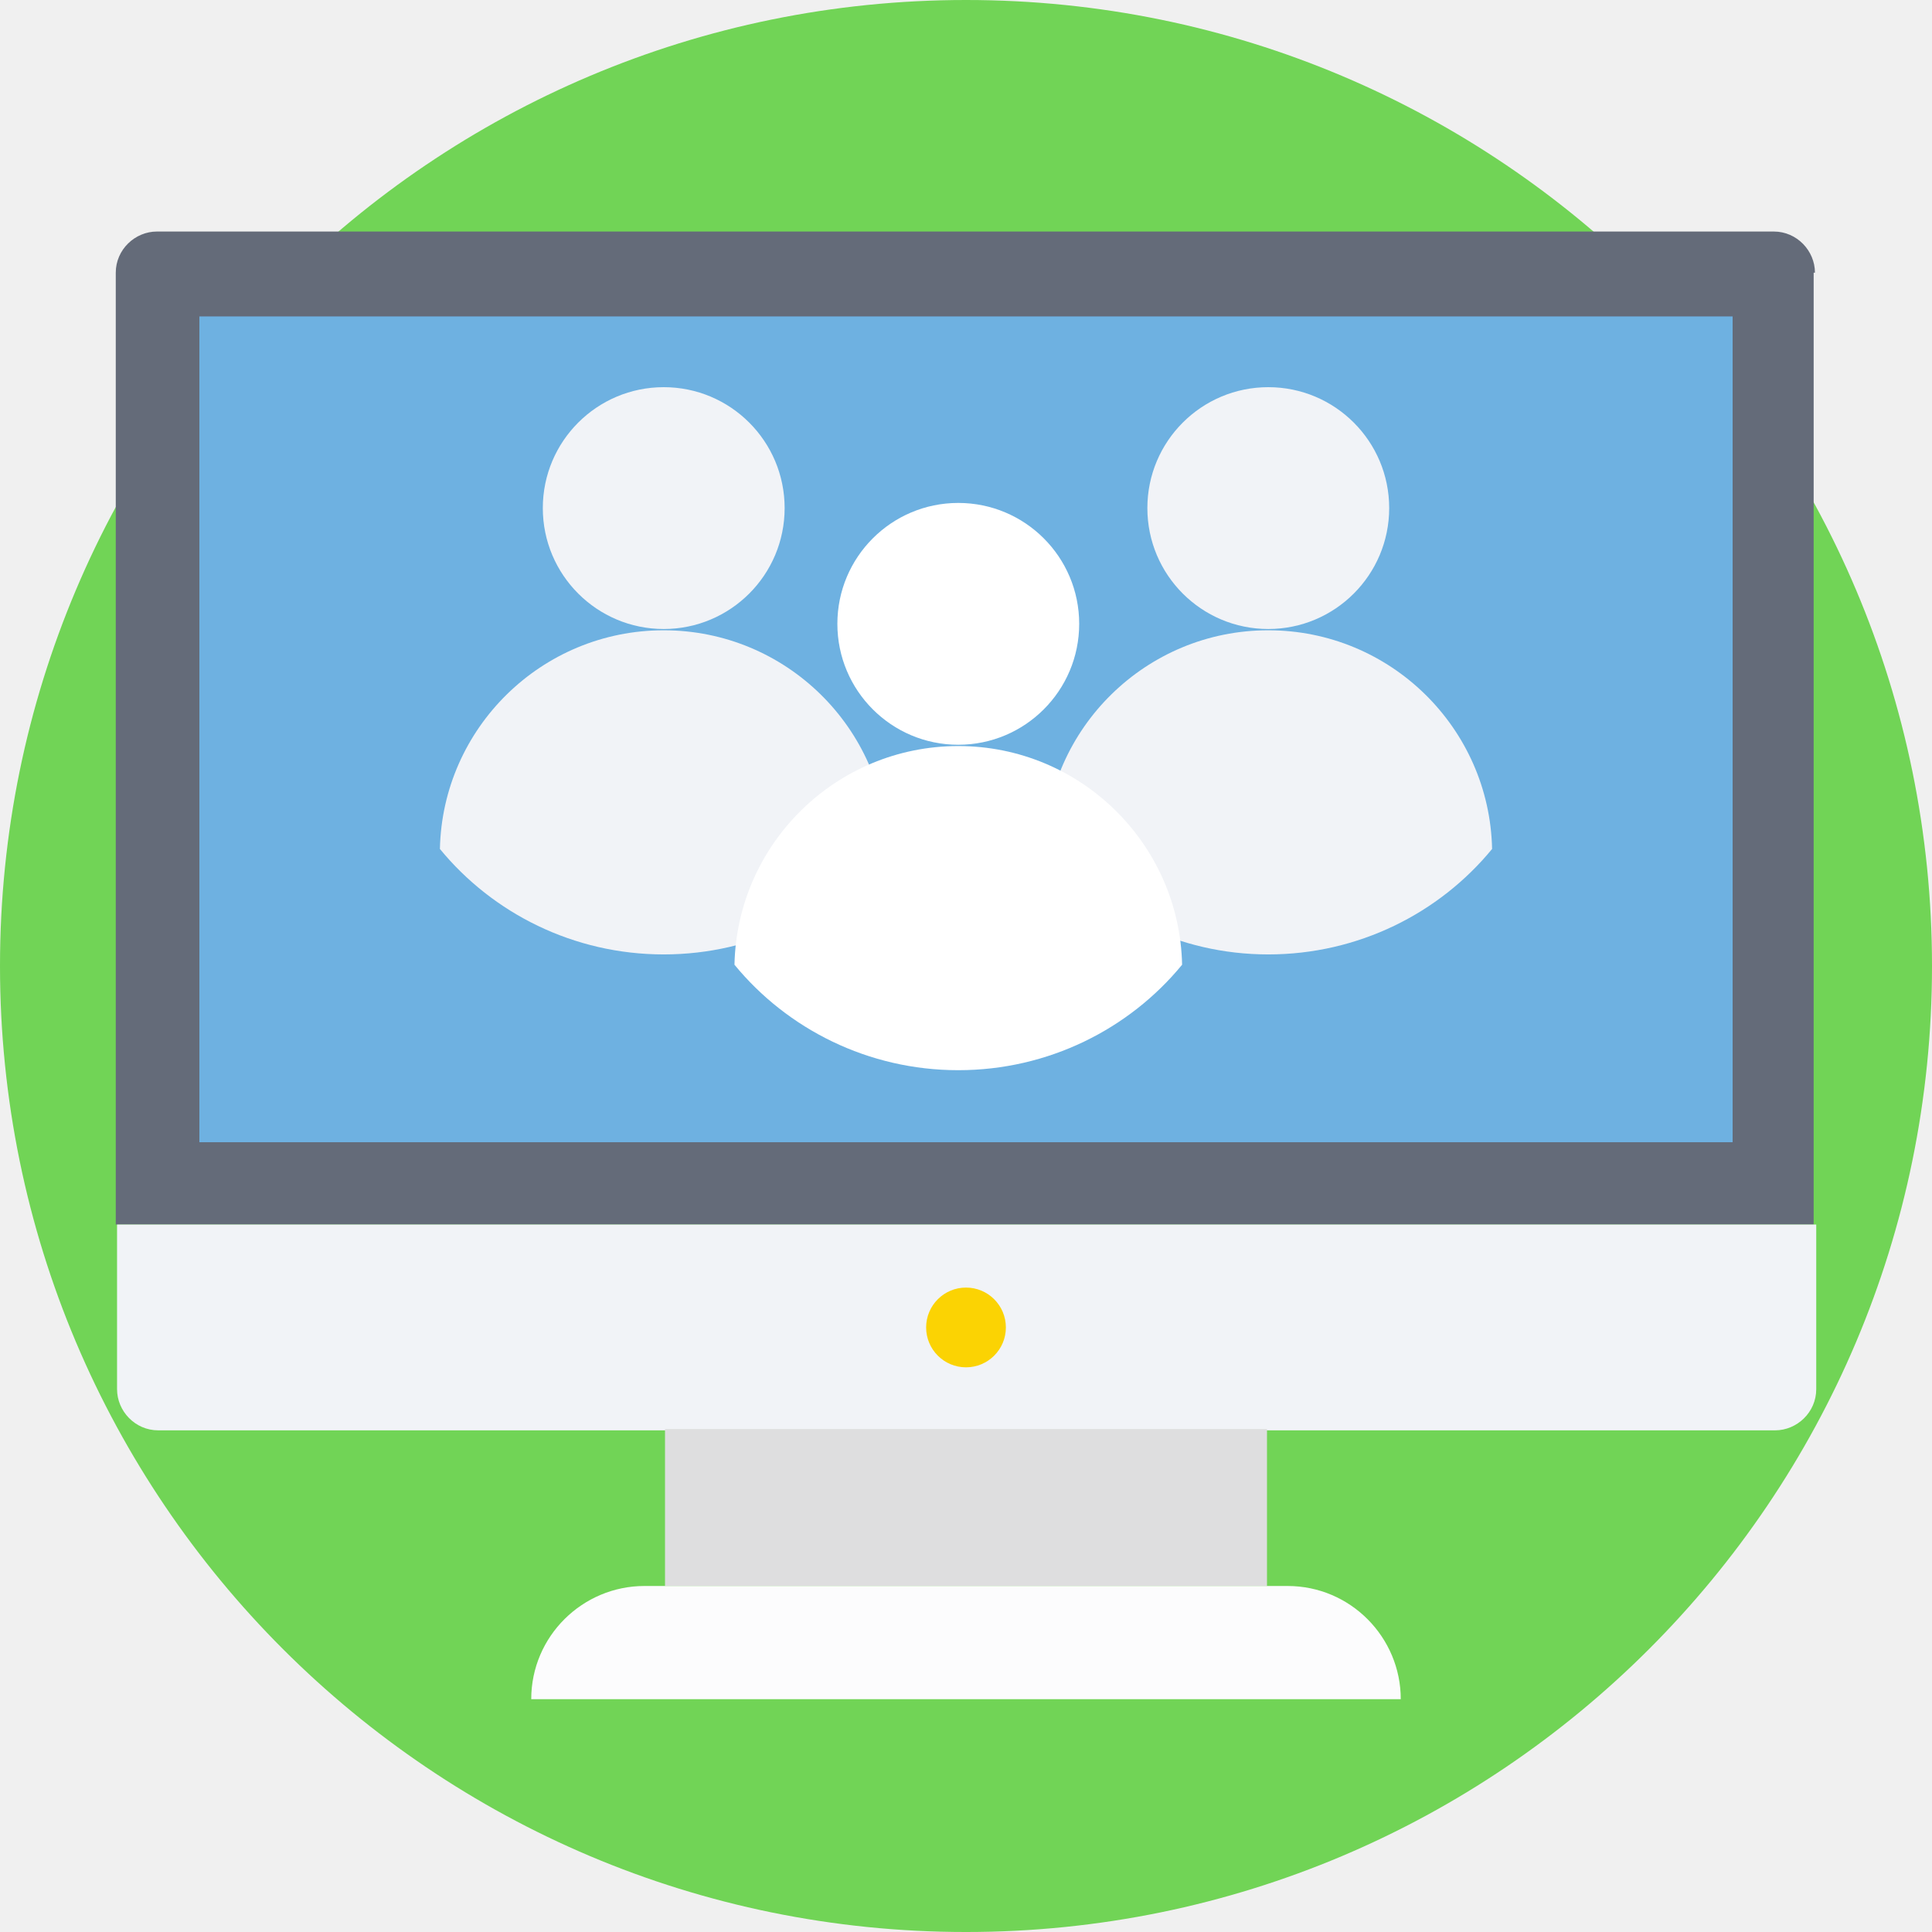
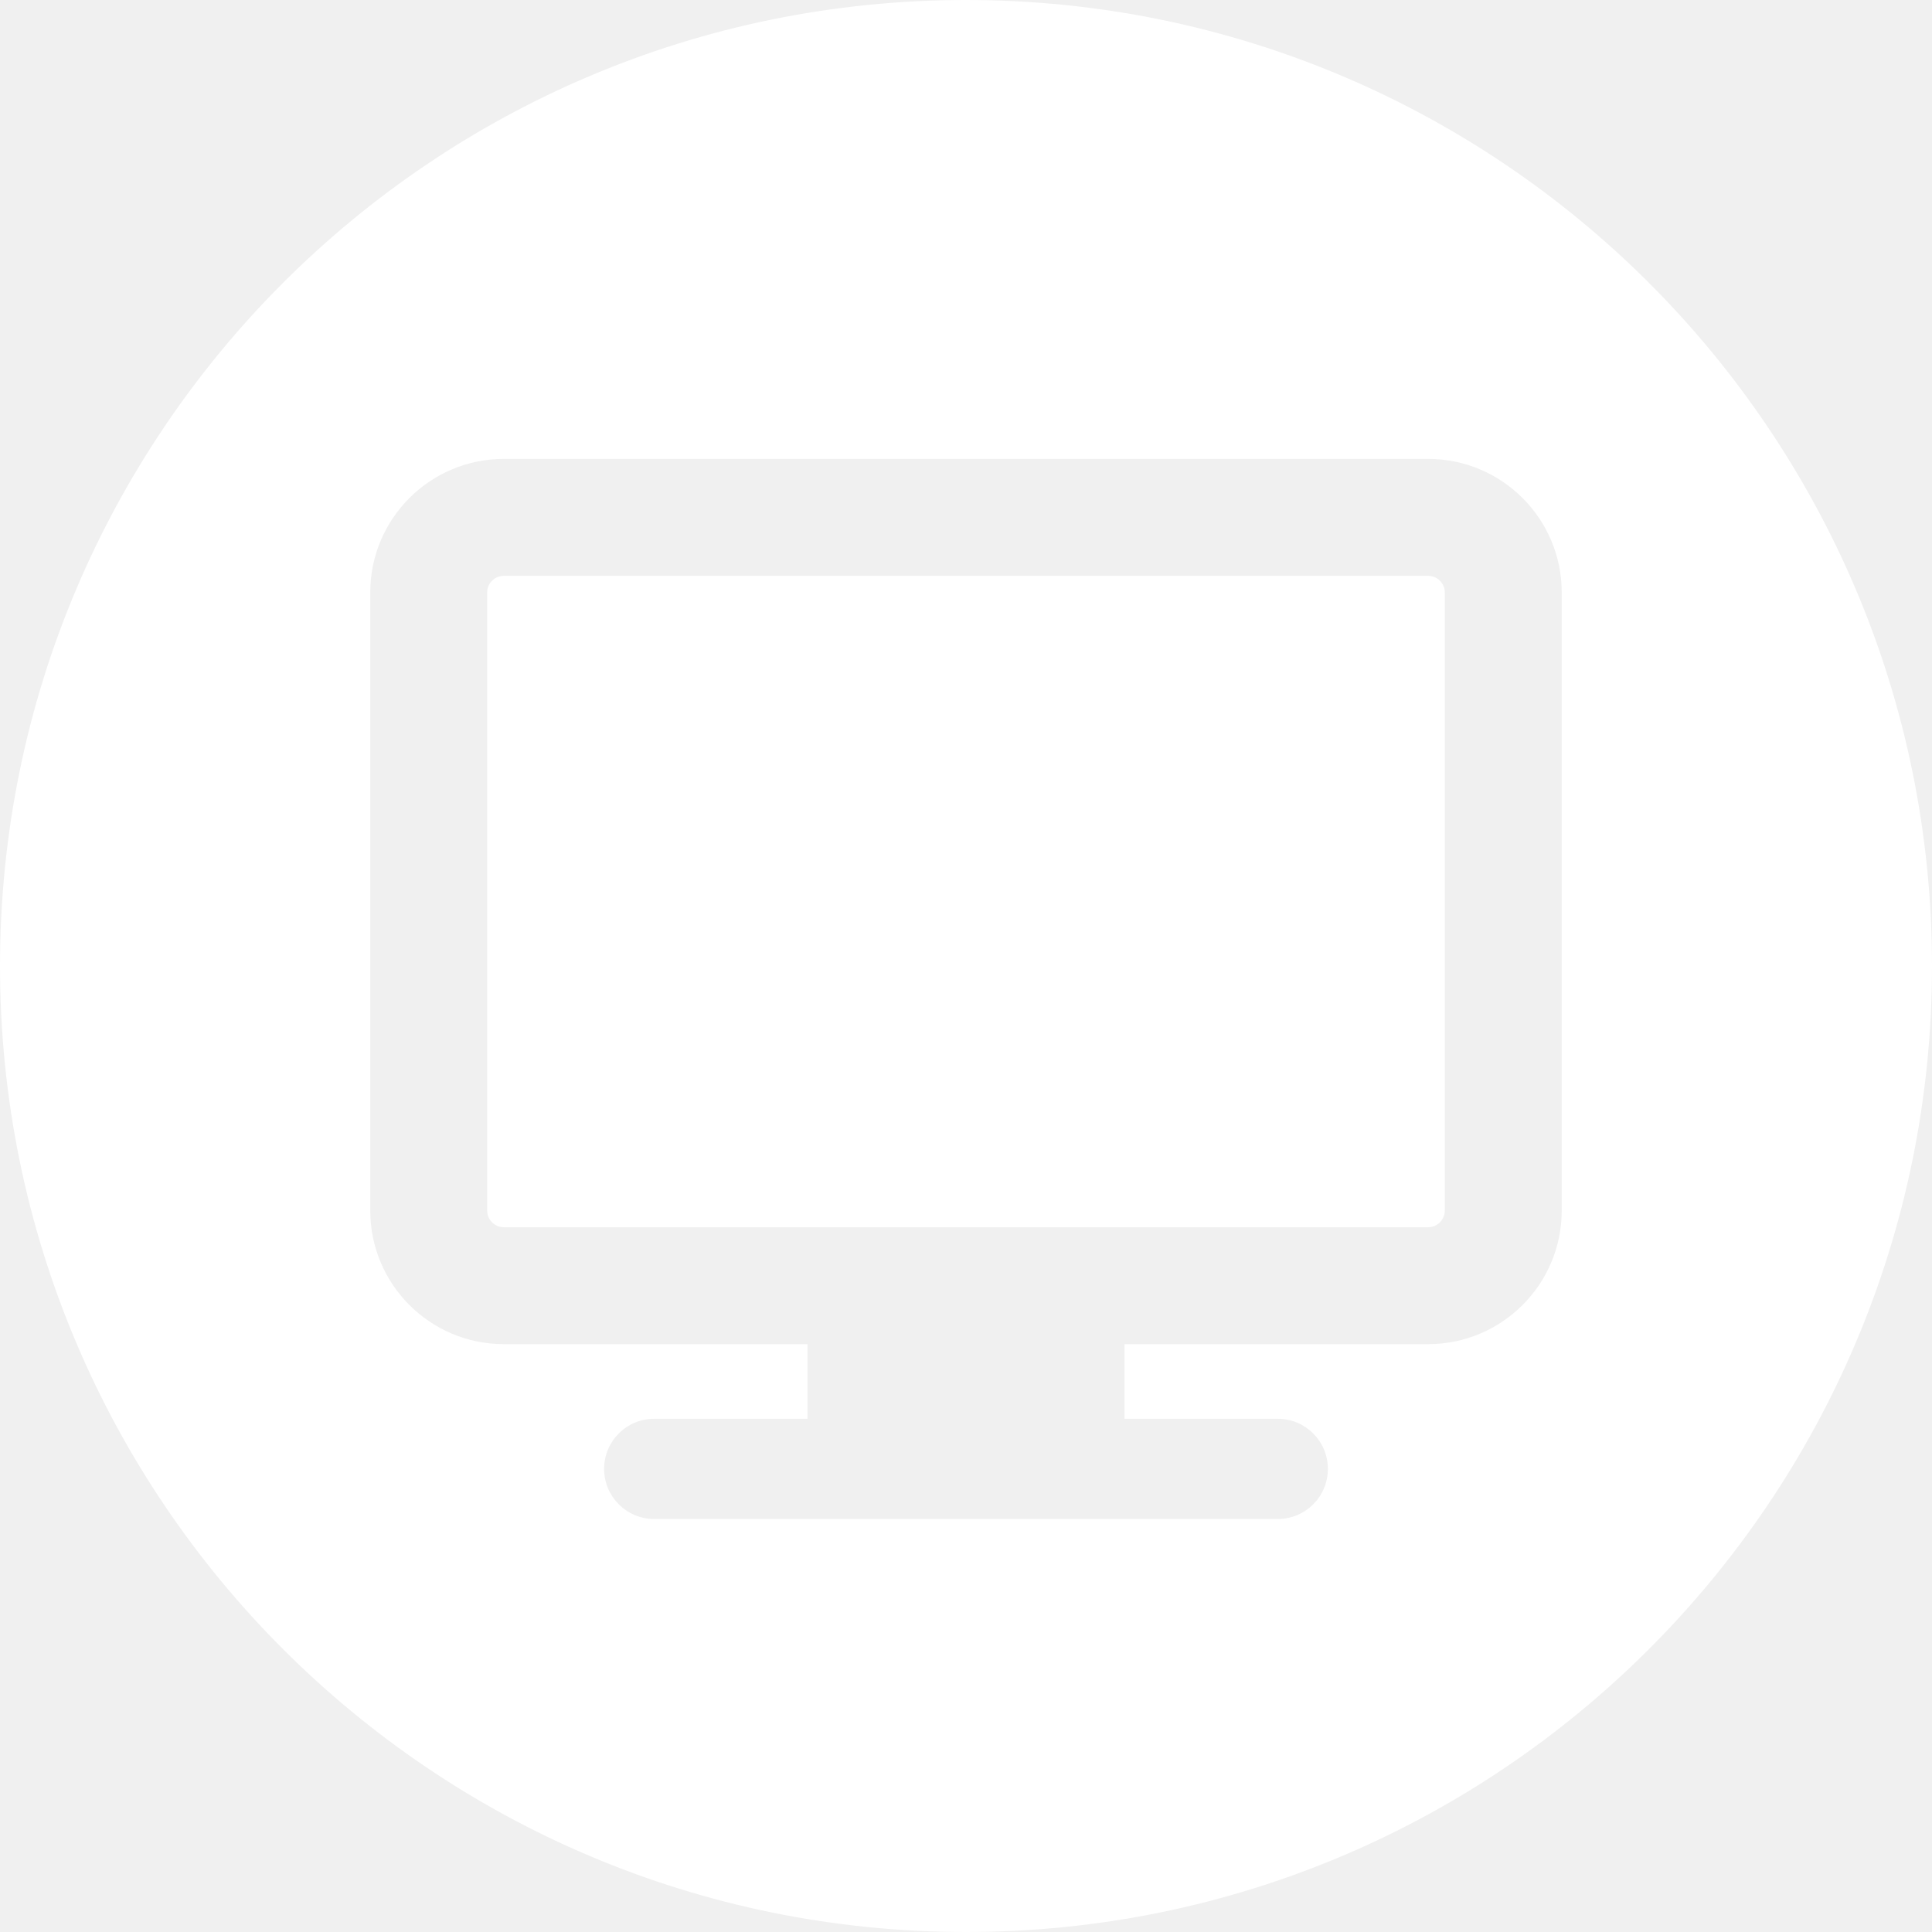
- <svg xmlns="http://www.w3.org/2000/svg" version="1.1" id="Layer_1" x="0px" y="0px" viewBox="0 0 509.287 509.287" style="enable-background:new 0 0 509.287 509.287;" xml:space="preserve">
-   <circle style="fill:#71D456;" cx="254.644" cy="254.644" r="254.644" />
-   <path style="fill:#646B79;" d="M478.432,71.883c0-5.764-4.747-10.85-10.85-10.85H41.367c-5.764,0-10.85,4.747-10.85,10.85v250.914  h447.576V71.883H478.432z" />
-   <path style="fill:#F1F3F7;" d="M30.856,322.797v43.401c0,5.764,4.747,10.85,10.85,10.85h426.215c5.764,0,10.85-4.747,10.85-10.85  v-43.401H30.856z" />
-   <rect x="52.556" y="83.412" style="fill:#6EB1E1;" width="404.175" height="217.685" />
-   <circle style="fill:#FBD303;" cx="254.644" cy="349.923" r="10.511" />
-   <rect x="175.301" y="376.71" style="fill:#DEDEDF;" width="158.686" height="41.367" />
-   <path style="fill:#FCFCFD;" d="M339.412,418.077H169.875c-16.275,0-29.838,13.224-29.838,29.838H369.25  C369.25,431.64,356.026,418.077,339.412,418.077z" />
+ <svg xmlns="http://www.w3.org/2000/svg" version="1.1" id="Layer_1" x="0px" y="0px" viewBox="0 0 300 300" style="enable-background:new 0 0 300 300;" xml:space="preserve" width="512px" height="512px">
  <g>
-     <circle style="fill:#F1F3F7;" cx="174.962" cy="133.934" r="31.873" />
-     <path style="fill:#F1F3F7;" d="M174.962,251.592c23.735,0,45.097-10.85,58.999-27.804c-0.678-31.873-26.787-57.642-58.999-57.642   s-58.321,25.77-58.999,57.642C129.865,240.742,151.226,251.592,174.962,251.592z" />
-     <circle style="fill:#F1F3F7;" cx="334.326" cy="133.934" r="31.873" />
-     <path style="fill:#F1F3F7;" d="M334.326,251.592c23.735,0,45.097-10.85,58.999-27.804c-0.678-31.873-26.787-57.642-58.999-57.642   s-58.321,25.77-58.999,57.642C289.568,240.742,310.591,251.592,334.326,251.592z" />
-   </g>
-   <g>
-     <circle style="fill:#FFFFFF;" cx="252.609" cy="164.45" r="31.873" />
-     <path style="fill:#FFFFFF;" d="M252.609,282.109c23.735,0,45.097-10.85,58.999-27.804c-0.678-31.873-26.787-57.642-58.999-57.642   s-58.321,25.77-58.999,57.642C207.513,271.258,228.874,282.109,252.609,282.109z" />
+     <g>
+       <g>
+         <path d="M221.755,89.414H78.242c-1.432,0-2.594,1.162-2.594,2.594v95.963c0,1.432,1.162,2.594,2.594,2.594h143.513     c1.432,0,2.594-1.162,2.594-2.594V92.007C224.349,90.576,223.187,89.414,221.755,89.414z" fill="#FFFFFF" />
+         <path d="M149.996,0C67.157,0,0.001,67.161,0.001,149.997S67.157,300,149.996,300s150.003-67.163,150.003-150.003     S232.835,0,149.996,0z M242.504,187.97c0,11.458-9.29,20.749-20.749,20.749h-47.144v11.588h23.801     c4.298,0,7.781,3.483,7.781,7.781c0,4.298-3.483,7.781-7.781,7.781h-96.826c-4.298,0-7.781-3.483-7.781-7.781     c0-4.298,3.483-7.781,7.781-7.781h23.801v-11.588H78.242c-11.458,0-20.749-9.29-20.749-20.749V92.007     c0-11.458,9.29-20.749,20.749-20.749h143.513c11.458,0,20.749,9.29,20.749,20.749V187.97z" fill="#FFFFFF" />
+       </g>
+     </g>
  </g>
  <g>
</g>
  <g>
</g>
  <g>
</g>
  <g>
</g>
  <g>
</g>
  <g>
</g>
  <g>
</g>
  <g>
</g>
  <g>
</g>
  <g>
</g>
  <g>
</g>
  <g>
</g>
  <g>
</g>
  <g>
</g>
  <g>
</g>
</svg>
